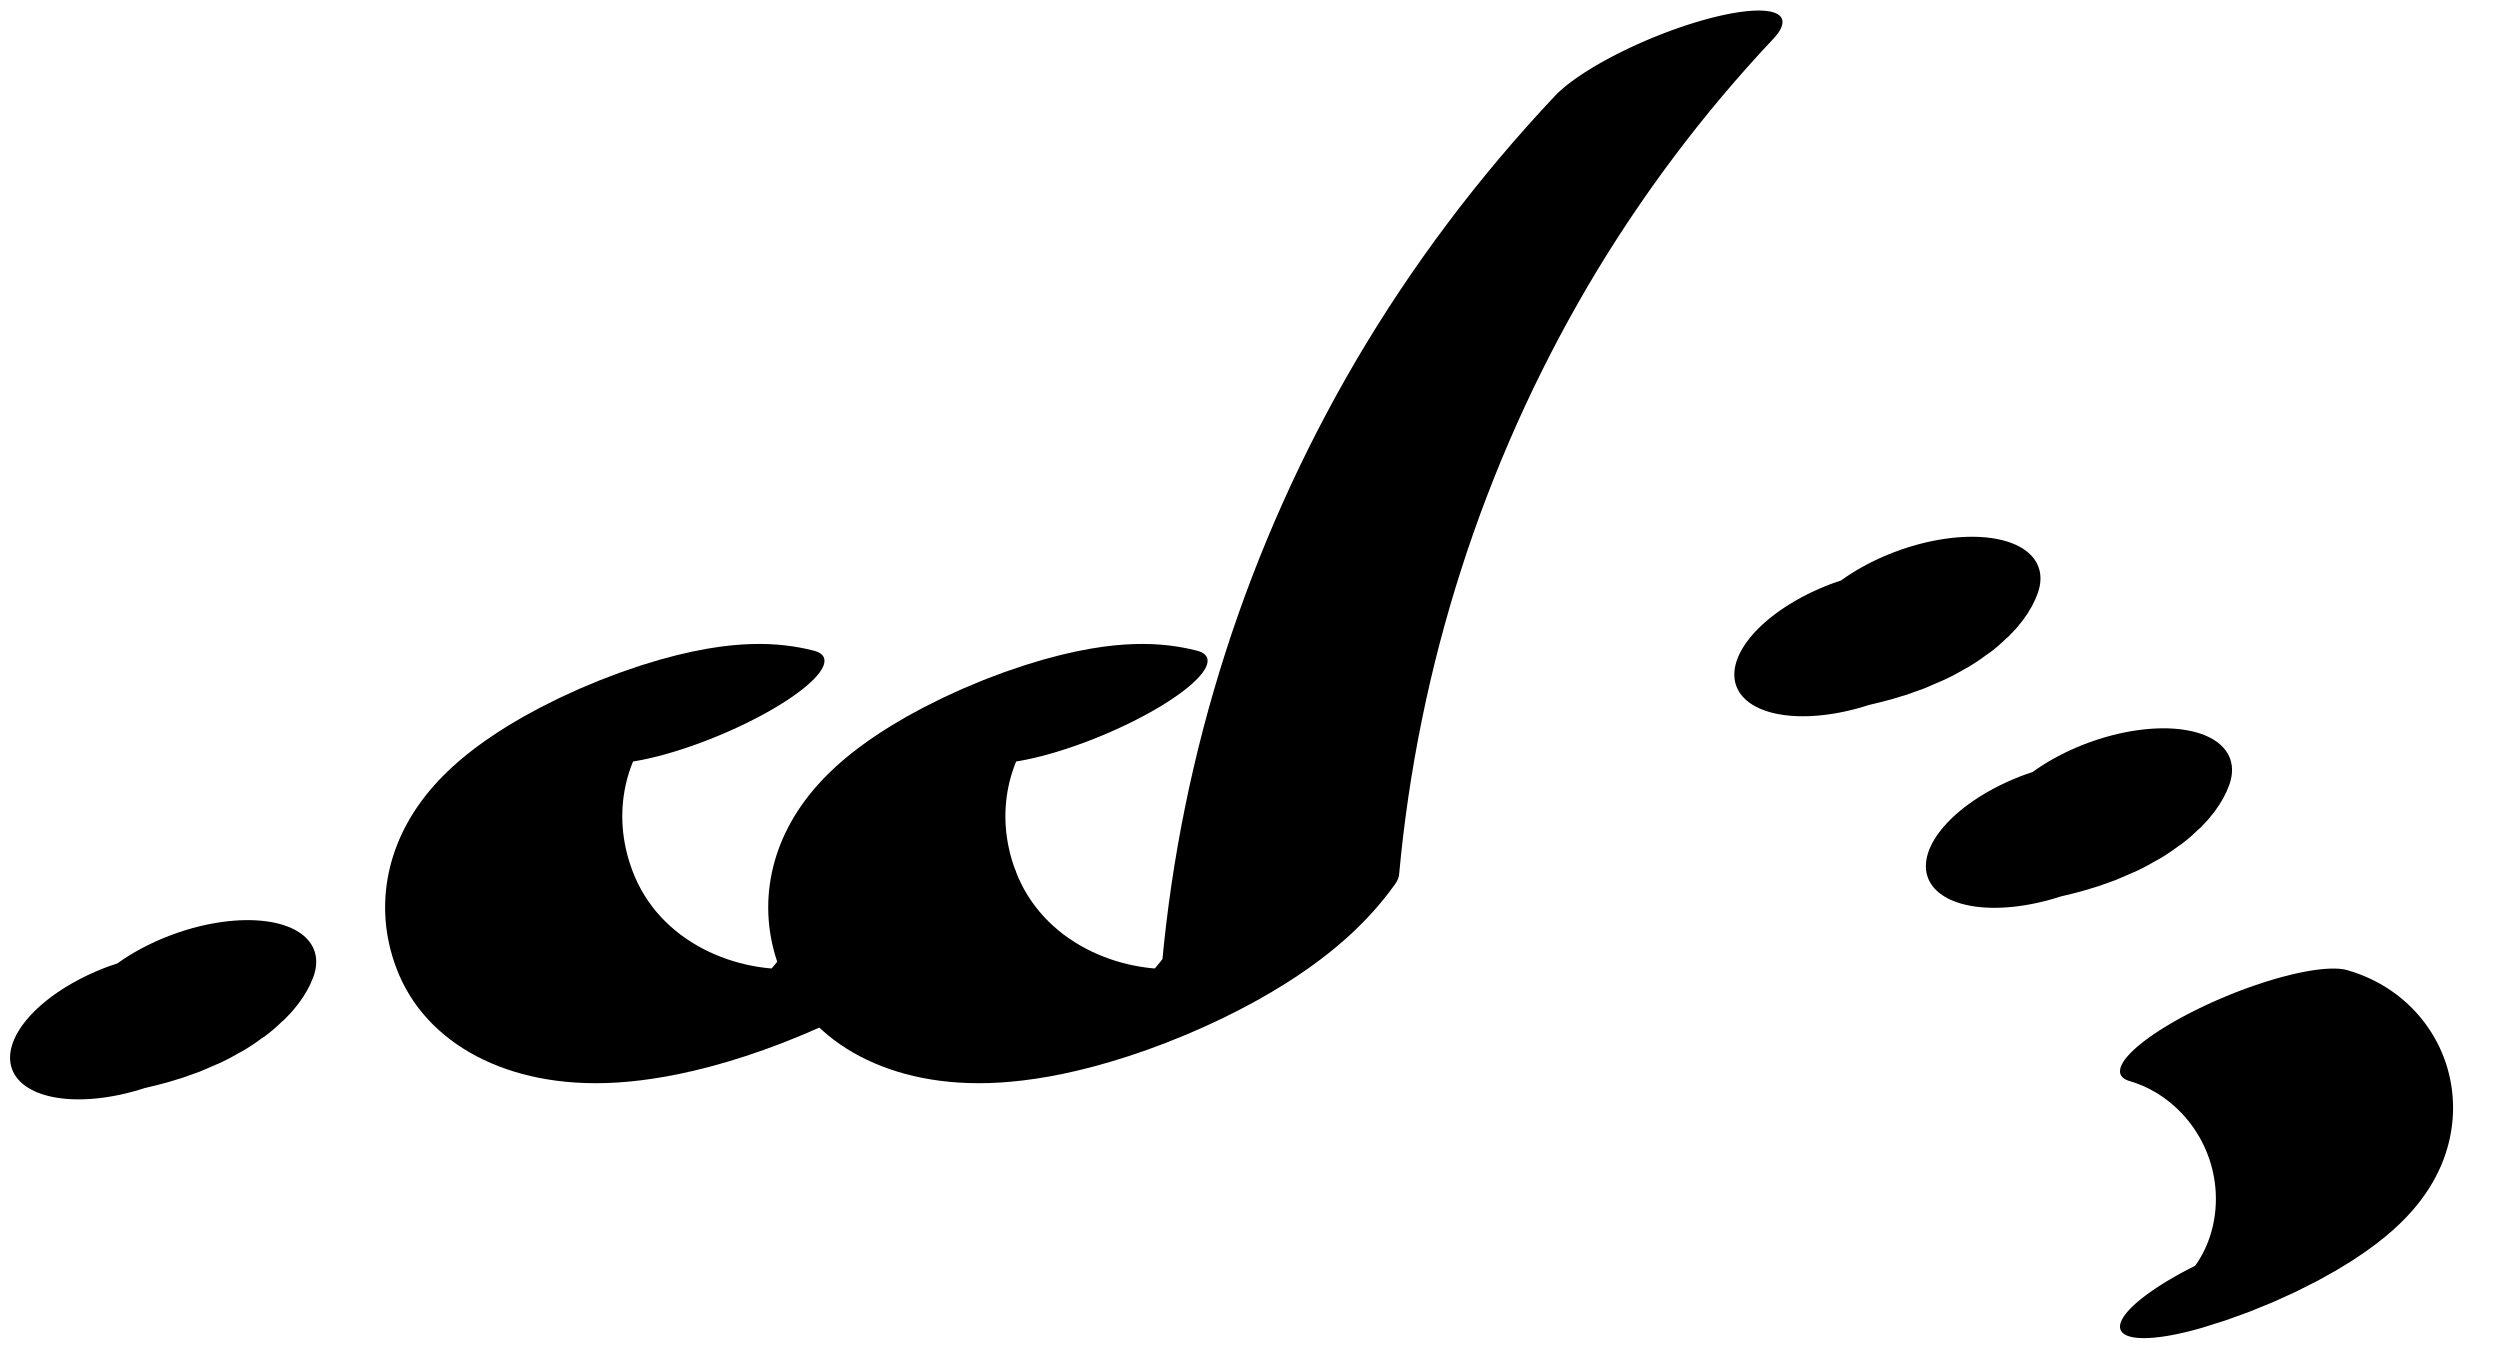
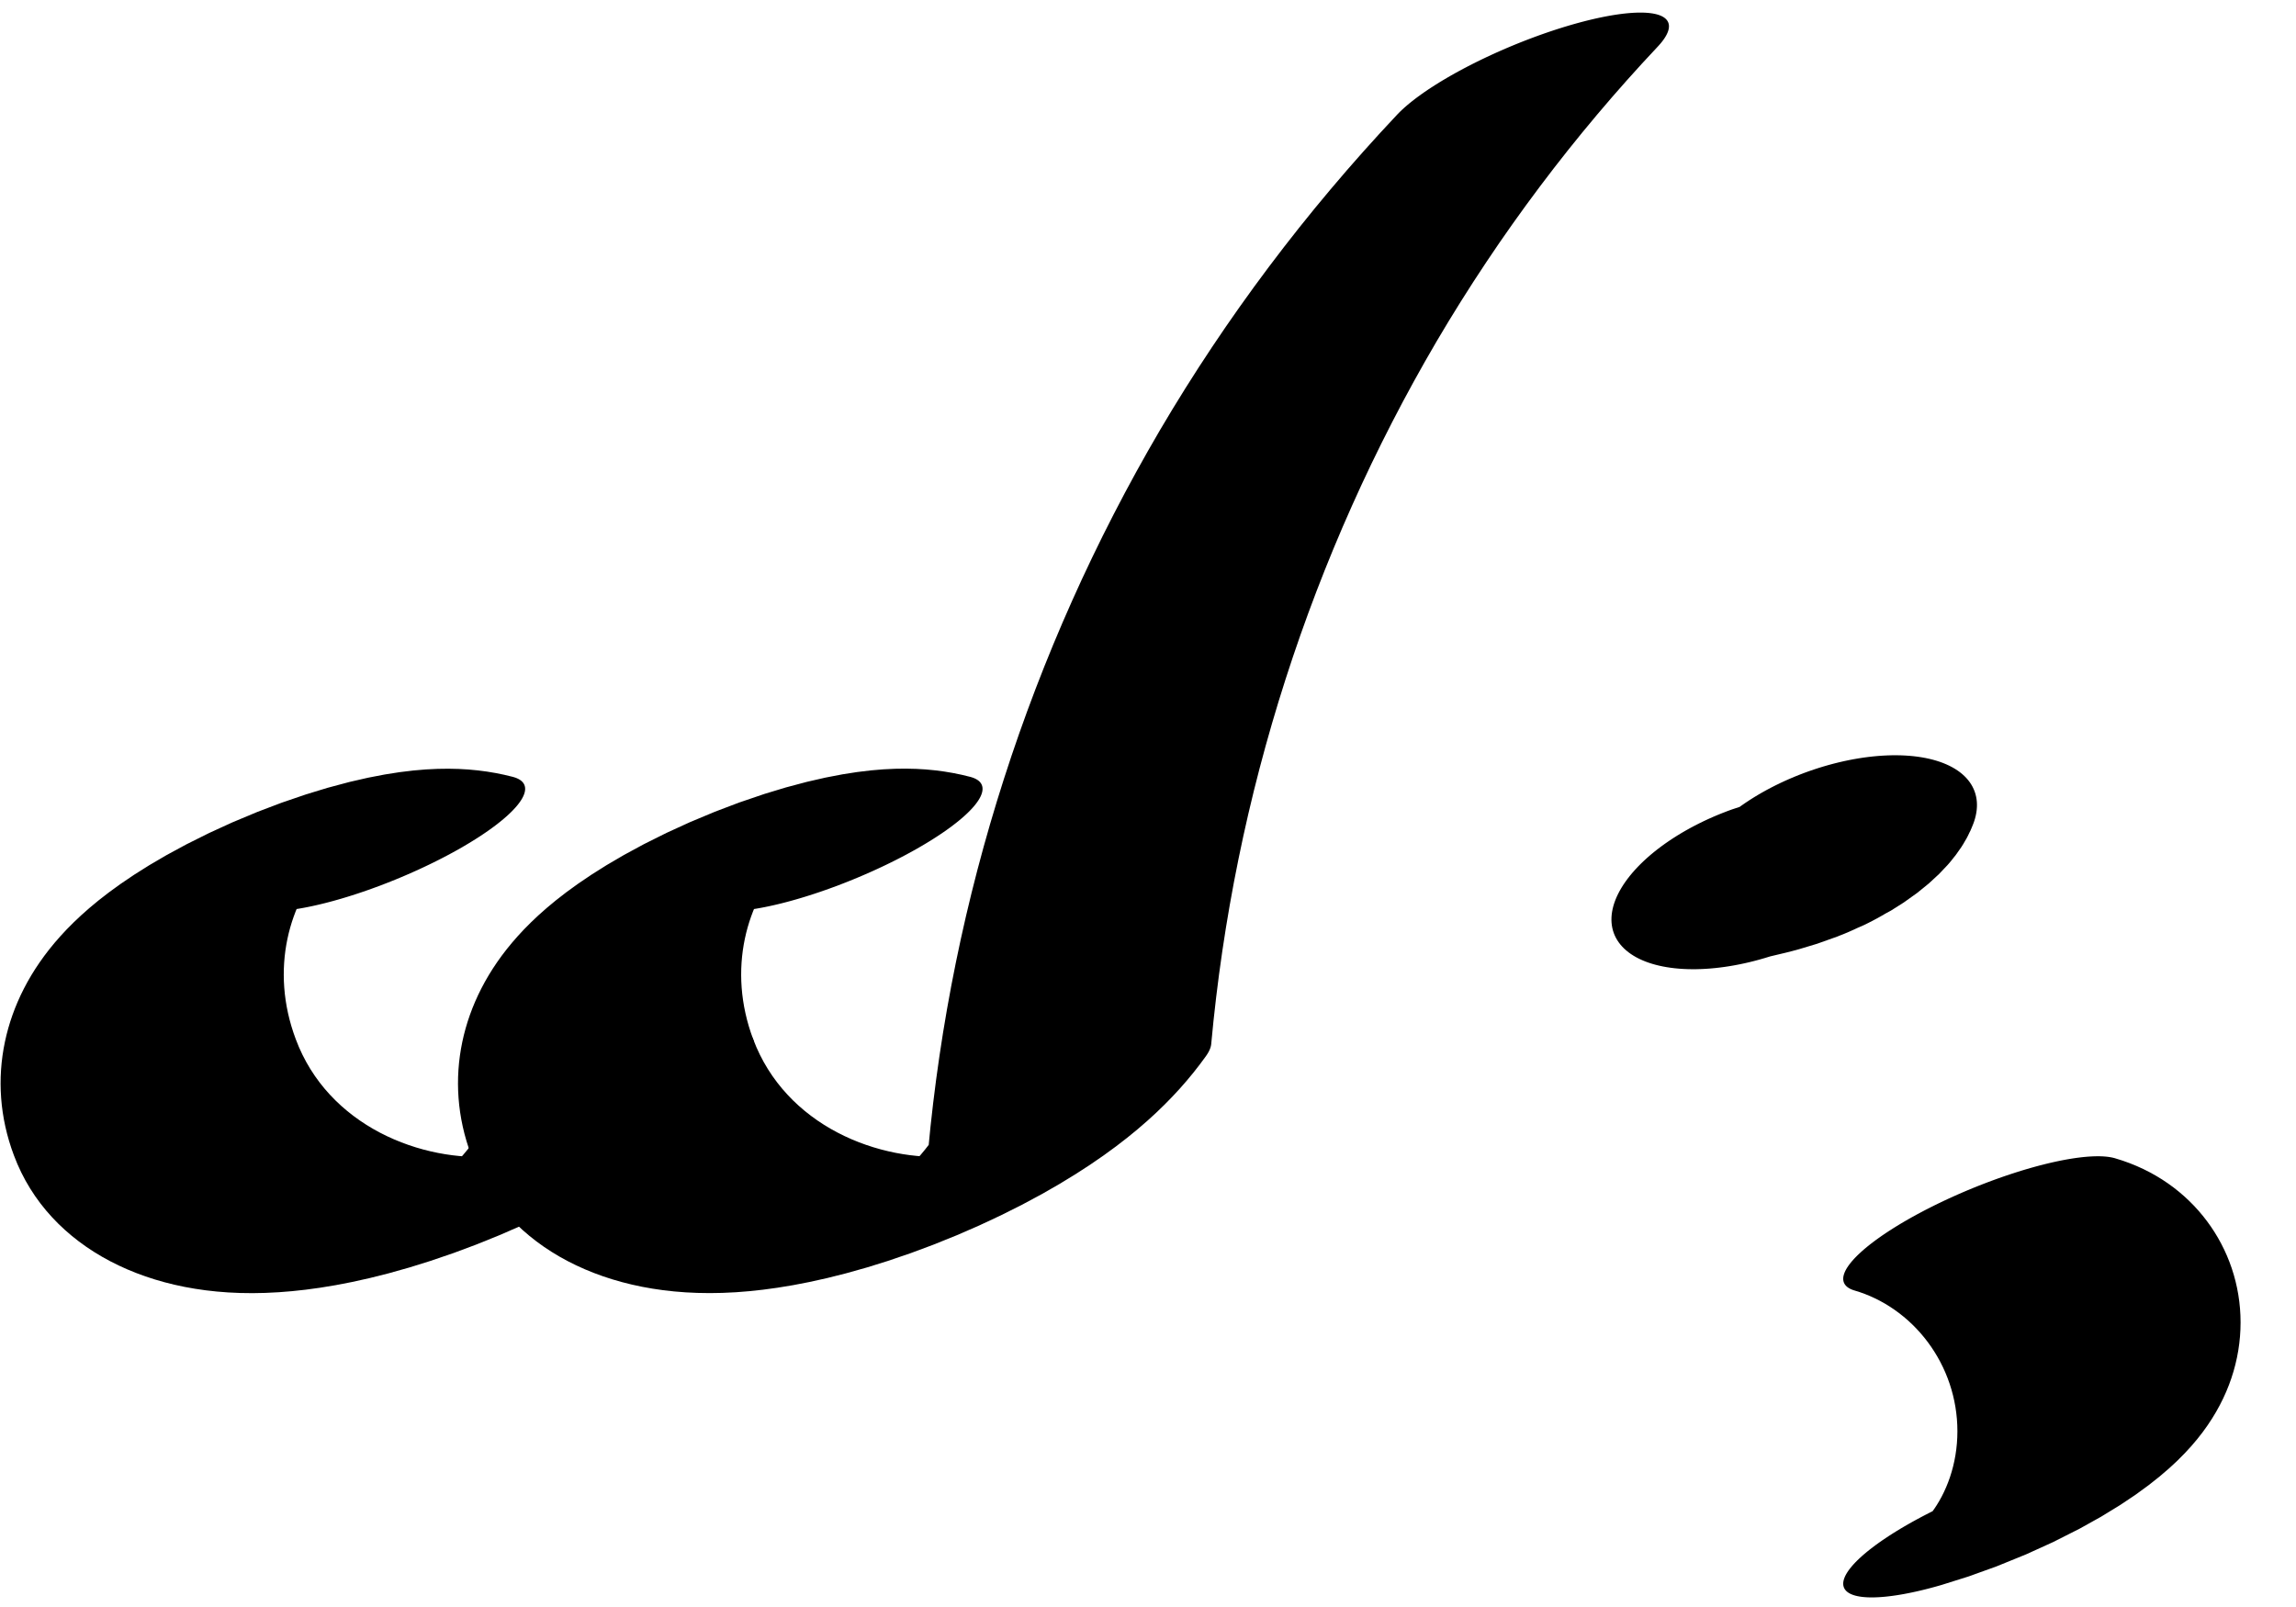
- <svg xmlns="http://www.w3.org/2000/svg" width="39" height="21" viewBox="0 0 39 21">
-   <path fill="none" stroke-width="32.529" stroke-linecap="round" stroke-linejoin="round" stroke="rgb(0%, 0%, 0%)" stroke-opacity="1" stroke-miterlimit="10" d="M 159.355 88.829 C 146.072 128.932 126.981 92.614 126.434 25.983 C 126.102 -14.9 133.898 -47.982 143.791 -61.474 C 153.053 -74.058 163.238 -69.39 171.524 -48.728 C 184.047 46.535 201.663 129.63 223.134 194.599 C 233.979 227.316 245.728 255.083 258.159 277.437 " transform="matrix(0.113137, -0.0468644, -0.0117155, -0.0282833, 0, 21)" />
-   <path fill="none" stroke-width="32.529" stroke-linecap="round" stroke-linejoin="round" stroke="rgb(0%, 0%, 0%)" stroke-opacity="1" stroke-miterlimit="10" d="M 114.266 163.541 C 100.982 203.643 81.892 167.325 81.345 100.695 C 80.983 59.86 88.809 26.73 98.702 13.238 C 107.964 0.653 118.12 5.37 126.434 25.983 " transform="matrix(0.113137, -0.0468644, -0.0117155, -0.0282833, 0, 21)" />
-   <path fill="none" stroke-width="38.044" stroke-linecap="round" stroke-linejoin="round" stroke="rgb(0%, 0%, 0%)" stroke-opacity="1" stroke-miterlimit="10" d="M 34.928 76.872 C 38.73 76.902 43.054 73.434 45.557 79.285 " transform="matrix(0.097754, -0.0355797, -0.0177892, -0.048877, 0, 21)" />
-   <path fill="none" stroke-width="38.044" stroke-linecap="round" stroke-linejoin="round" stroke="rgb(0%, 0%, 0%)" stroke-opacity="1" stroke-miterlimit="10" d="M 297.554 7.972 C 301.356 8.002 305.715 4.509 308.196 10.456 " transform="matrix(0.097754, -0.0355797, -0.0177892, -0.048877, 0, 21)" />
-   <path fill="none" stroke-width="38.044" stroke-linecap="round" stroke-linejoin="round" stroke="rgb(0%, 0%, 0%)" stroke-opacity="1" stroke-miterlimit="10" d="M 314.723 -65.665 C 318.525 -65.635 322.884 -69.128 325.365 -63.181 " transform="matrix(0.097754, -0.0355797, -0.0177892, -0.048877, 0, 21)" />
-   <path fill="none" stroke-width="32.529" stroke-linecap="round" stroke-linejoin="round" stroke="rgb(0%, 0%, 0%)" stroke-opacity="1" stroke-miterlimit="10" d="M 279.089 -285.657 C 284.973 -304.522 287.031 -336.66 284.15 -364.481 C 281.269 -392.301 274.133 -409.204 266.637 -405.9 " transform="matrix(0.113137, -0.0468644, -0.0117155, -0.0282833, 0, 21)" />
+ <svg xmlns="http://www.w3.org/2000/svg" width="30" height="21" viewBox="0 0 30 21">
+   <path fill="none" stroke-width="32.529" stroke-linecap="round" stroke-linejoin="round" stroke="rgb(0%, 0%, 0%)" stroke-opacity="1" stroke-miterlimit="10" d="M 114.089 163.834 C 100.818 204.054 81.715 167.618 81.168 100.988 C 80.836 60.104 88.632 27.023 98.525 13.531 C 107.787 0.946 117.972 5.615 126.258 26.276 C 138.781 121.539 156.397 204.635 177.867 269.604 C 188.713 302.32 200.462 330.087 212.893 352.442 " transform="matrix(0.113137, -0.0468644, -0.0117155, -0.0282833, 0, 21)" />
+   <path fill="none" stroke-width="32.529" stroke-linecap="round" stroke-linejoin="round" stroke="rgb(0%, 0%, 0%)" stroke-opacity="1" stroke-miterlimit="10" d="M 68.999 238.545 C 55.716 278.648 36.626 242.33 36.079 175.699 C 35.717 134.865 43.53 101.617 53.435 88.242 C 62.697 75.658 72.853 80.375 81.168 100.988 " transform="matrix(0.113137, -0.0468644, -0.0117155, -0.0282833, 0, 21)" />
+   <path fill="none" stroke-width="38.044" stroke-linecap="round" stroke-linejoin="round" stroke="rgb(0%, 0%, 0%)" stroke-opacity="1" stroke-miterlimit="10" d="M 238.45 20.468 C 242.239 20.427 246.563 16.96 249.079 22.88 " transform="matrix(0.097754, -0.0355797, -0.0177892, -0.048877, 0, 21)" />
+   <path fill="none" stroke-width="32.529" stroke-linecap="round" stroke-linejoin="round" stroke="rgb(0%, 0%, 0%)" stroke-opacity="1" stroke-miterlimit="10" d="M 211.278 -173.297 C 217.162 -192.162 219.191 -224.251 216.31 -252.072 C 213.429 -279.892 206.322 -296.844 198.827 -293.539 " transform="matrix(0.113137, -0.0468644, -0.0117155, -0.0282833, 0, 21)" />
</svg>
